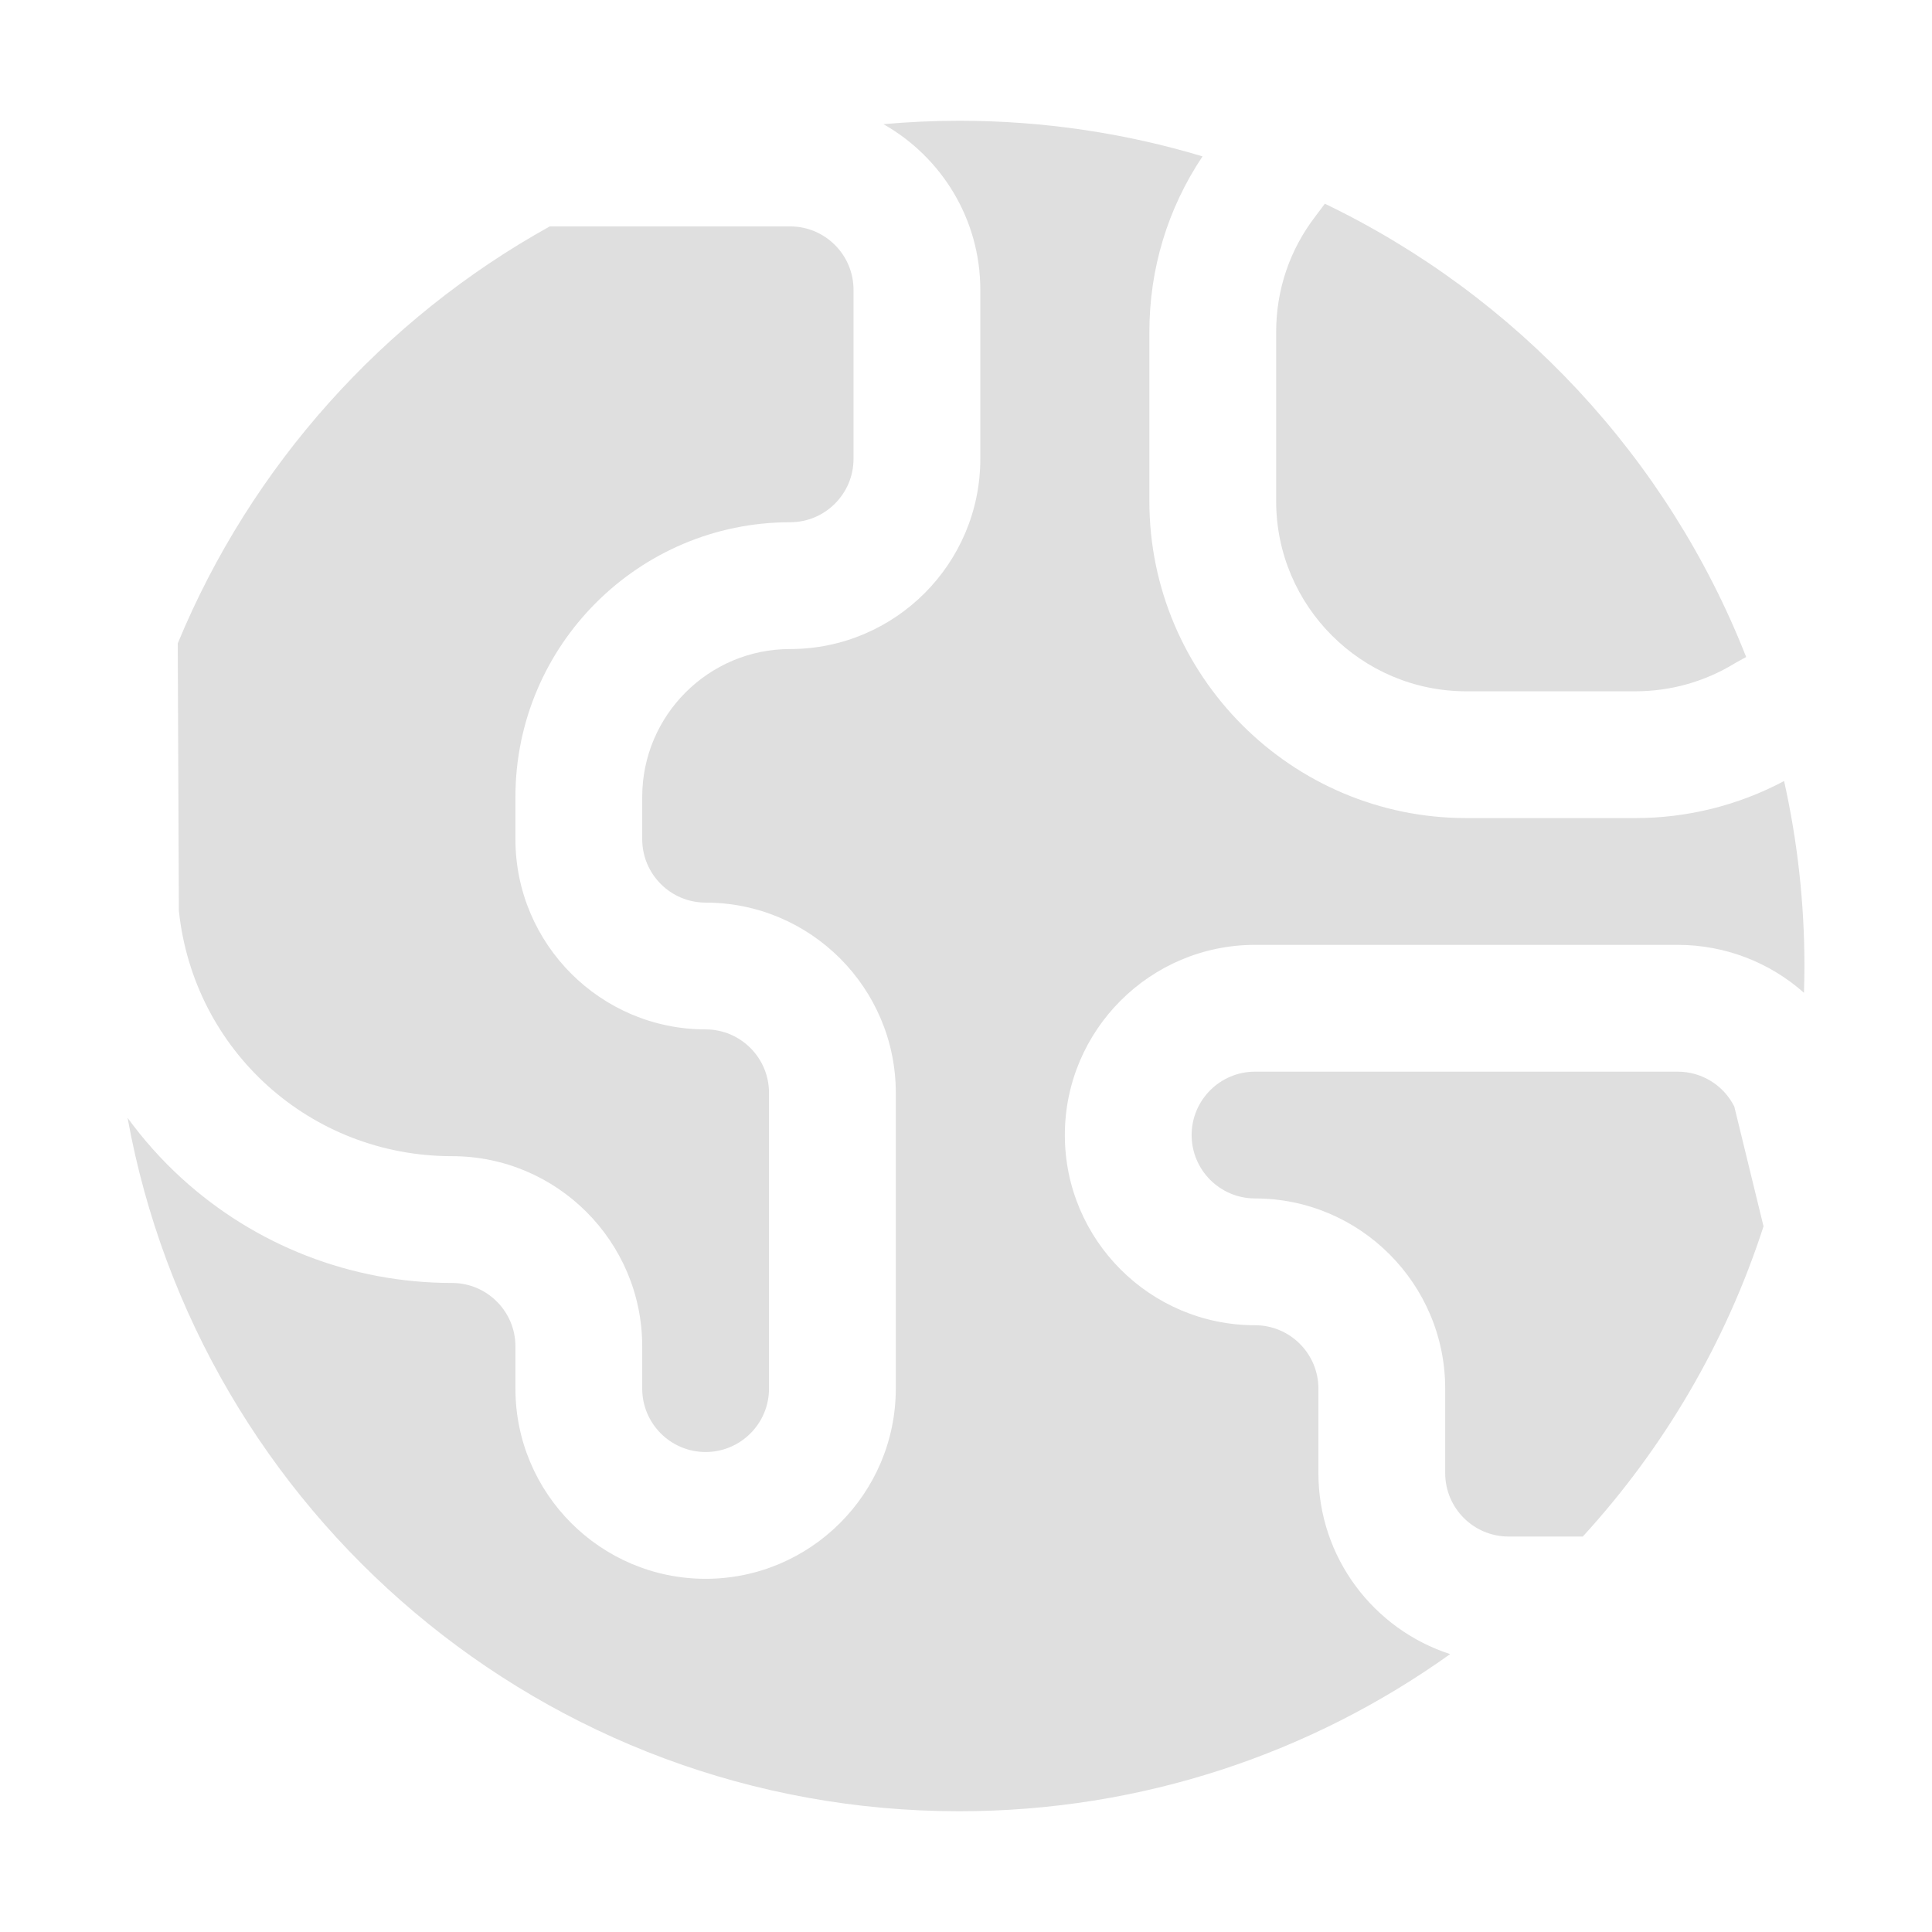
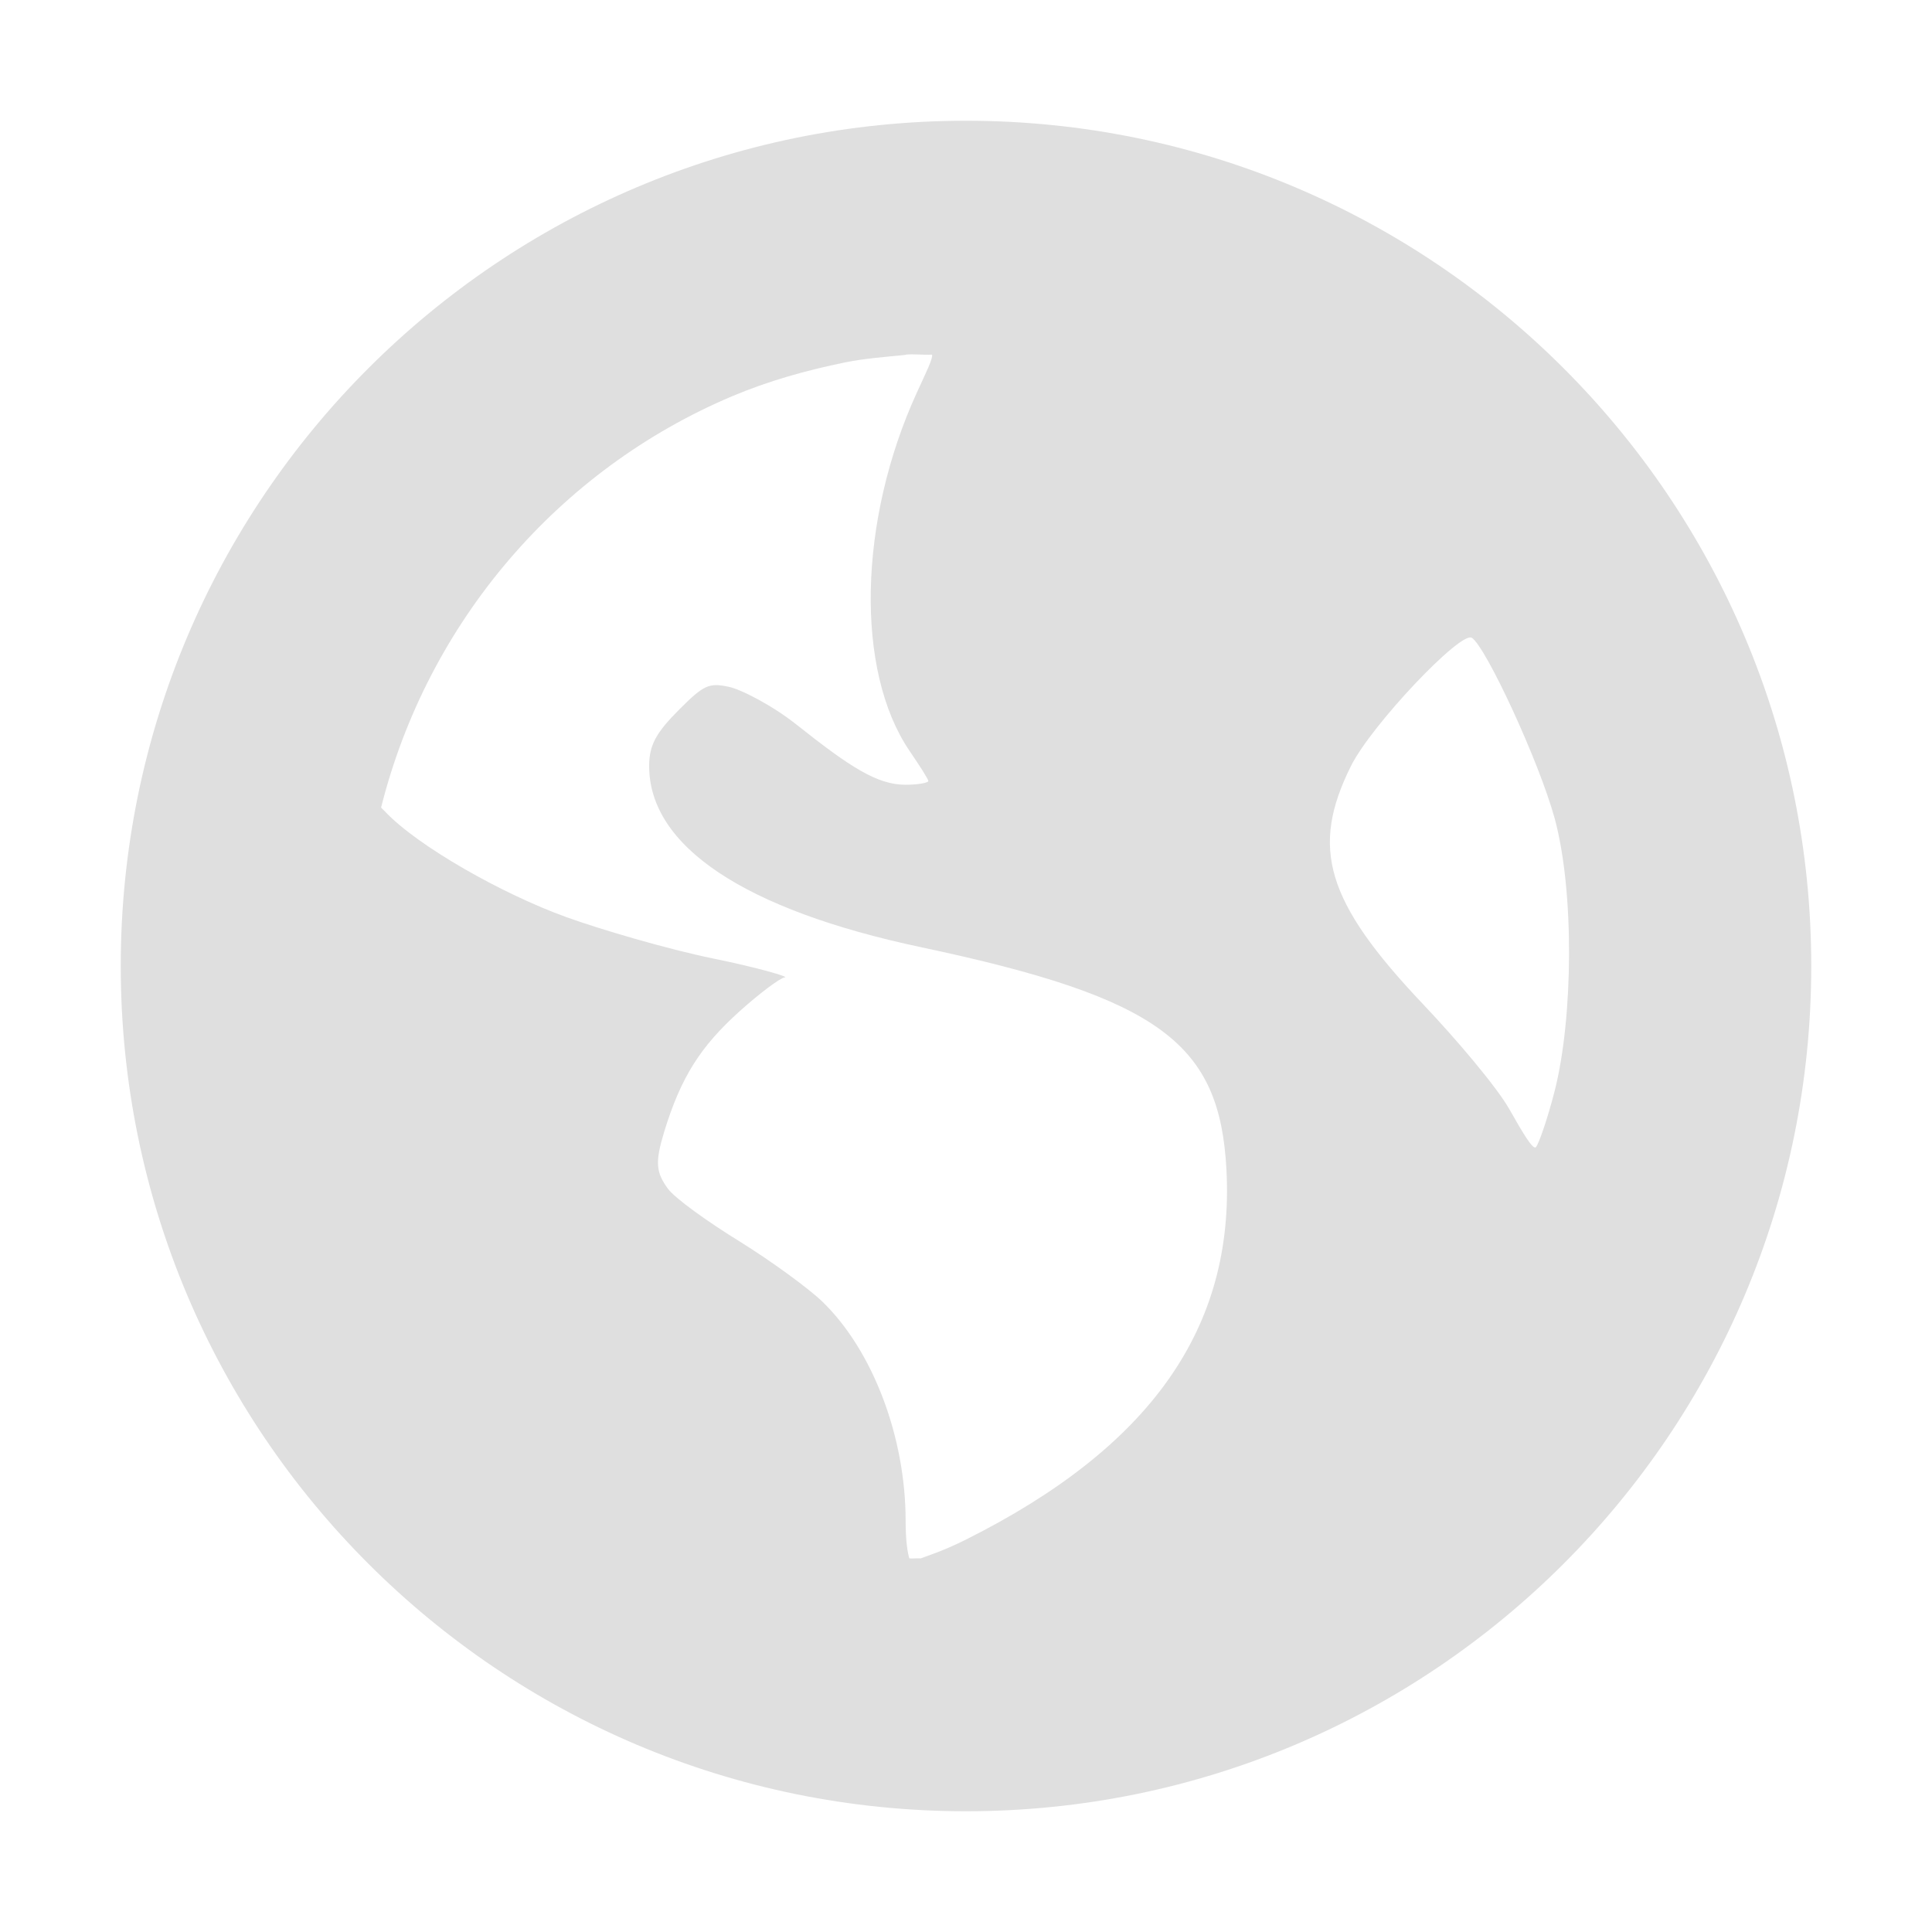
<svg xmlns="http://www.w3.org/2000/svg" width="16" height="16" version="1.1" id="svg686" xml:space="preserve">
  <defs id="defs690">
    <style id="current-color-scheme" type="text/css">
   .ColorScheme-Text { color:#444444; } .ColorScheme-Highlight { color:#4285f4; }
  </style>
+     <style id="current-color-scheme-36" type="text/css">
+    .ColorScheme-Text { color:#444444; } .ColorScheme-Highlight { color:#4285f4; }
+   </style>
+     <style id="current-color-scheme-5" type="text/css">
+    .ColorScheme-Text { color:#444444; } .ColorScheme-Highlight { color:#4285f4; }
+   </style>
+     <style id="current-color-scheme-3" type="text/css">
+    .ColorScheme-Text { color:#444444; } .ColorScheme-Highlight { color:#4285f4; }
+   </style>
  </defs>
-   <g id="g324" transform="matrix(0.02734374,0,0,0.02734375,1.000003,1)" style="fill:#dfdfdf;fill-opacity:1.0">
-     <g id="g242" style="fill:#dfdfdf;fill-opacity:1.0">
-       <g id="g240" style="fill:#dfdfdf;fill-opacity:1.0">
-         <path d="m 503.773,199.982 c -13.816,7.346 -29.267,11.218 -45.037,11.218 h -51.2 c -52.934,0 -96,-43.066 -96,-96 V 64 c 0,-19.183 5.56,-37.445 16.105,-53.211 C 304.298,3.782 279.56,0 253.936,0 246.2,0 238.55,0.364 230.991,1.036 248.49,10.932 260.336,29.703 260.336,51.2 v 51.2 c 0,31.761 -25.839,57.6 -57.6,57.6 -24.703,0 -44.8,20.097 -44.8,44.8 v 12.8 c 0,10.587 8.613,19.2 19.2,19.2 31.761,0 57.6,25.839 57.6,57.6 V 384 c 0,31.761 -25.839,57.6 -57.6,57.6 -31.761,0 -57.6,-25.839 -57.6,-57.6 v -12.8 c 0,-10.587 -8.613,-19.2 -19.2,-19.2 C 69.905,352 40.781,340.701 18.332,320.187 12.258,314.637 6.835,308.526 2.064,301.989 23.729,421.425 128.251,512 253.936,512 c 55.451,0 106.78,-17.635 148.695,-47.596 -23.123,-7.488 -39.895,-29.22 -39.895,-54.805 V 384 c 0,-10.587 -8.612,-19.2 -19.2,-19.2 -31.761,0 -57.6,-25.839 -57.6,-57.6 0,-31.761 25.839,-57.6 57.6,-57.6 h 128 c 14.426,0 27.932,5.34 38.259,14.514 0.083,-2.696 0.141,-5.398 0.141,-8.114 0,-19.245 -2.139,-37.987 -6.163,-56.018 z" id="path238" style="fill:#dfdfdf;fill-opacity:1.0" />
-       </g>
-     </g>
-     <g id="g248" style="fill:#dfdfdf;fill-opacity:1.0">
-       <g id="g246" style="fill:#dfdfdf;fill-opacity:1.0">
-         <path d="m 364.684,25.133 -2.879,3.839 c -7.765,10.117 -11.869,22.23 -11.869,35.029 v 51.2 c 0,31.761 25.838,57.6 57.6,57.6 h 51.2 c 10.611,0 20.974,-2.903 29.965,-8.394 l 0.782,-0.453 2.803,-1.536 C 468.6,102.138 422.71,53.02 364.684,25.133 Z" id="path244" style="fill:#dfdfdf;fill-opacity:1.0" />
-       </g>
-     </g>
-     <g id="g254" style="fill:#dfdfdf;fill-opacity:1.0">
-       <g id="g252" style="fill:#dfdfdf;fill-opacity:1.0">
-         <path d="M 488.694,298.563 C 485.443,292.105 478.842,288 471.536,288 h -128 c -10.587,0 -19.2,8.613 -19.2,19.2 0,10.587 8.613,19.2 19.2,19.2 31.762,0 57.6,25.839 57.6,57.6 v 25.6 c 0,10.587 8.613,19.2 19.2,19.2 h 22.472 c 24.465,-26.726 43.323,-58.664 54.737,-93.952 z" id="path250" style="fill:#dfdfdf;fill-opacity:1.0" />
-       </g>
-     </g>
-     <g id="g260" style="fill:#dfdfdf;fill-opacity:1.0">
-       <g id="g258" style="fill:#dfdfdf;fill-opacity:1.0">
-         <path d="M 202.736,32 H 129.94 C 79.483,59.99 39.485,104.525 17.264,158.286 l 0.34,81.005 c 4.484,42.422 39.904,74.309 82.732,74.309 31.761,0 57.6,25.839 57.6,57.6 V 384 c 0,10.587 8.613,19.2 19.2,19.2 10.587,0 19.2,-8.613 19.2,-19.2 v -89.6 c 0,-10.587 -8.613,-19.2 -19.2,-19.2 -31.761,0 -57.6,-25.839 -57.6,-57.6 v -12.8 c 0,-45.876 37.324,-83.2 83.2,-83.2 10.587,0 19.2,-8.613 19.2,-19.2 V 51.2 c 0,-10.587 -8.613,-19.2 -19.2,-19.2 z" id="path256" style="fill:#dfdfdf;fill-opacity:1.0" />
-       </g>
-     </g>
-     <g id="g262" style="fill:#dfdfdf;fill-opacity:1.0">
- </g>
-     <g id="g264" style="fill:#dfdfdf;fill-opacity:1.0">
- </g>
-     <g id="g266" style="fill:#dfdfdf;fill-opacity:1.0">
- </g>
-     <g id="g268" style="fill:#dfdfdf;fill-opacity:1.0">
- </g>
-     <g id="g270" style="fill:#dfdfdf;fill-opacity:1.0">
- </g>
-     <g id="g272" style="fill:#dfdfdf;fill-opacity:1.0">
- </g>
-     <g id="g274" style="fill:#dfdfdf;fill-opacity:1.0">
- </g>
-     <g id="g276" style="fill:#dfdfdf;fill-opacity:1.0">
- </g>
-     <g id="g278" style="fill:#dfdfdf;fill-opacity:1.0">
- </g>
-     <g id="g280" style="fill:#dfdfdf;fill-opacity:1.0">
- </g>
-     <g id="g282" style="fill:#dfdfdf;fill-opacity:1.0">
- </g>
-     <g id="g284" style="fill:#dfdfdf;fill-opacity:1.0">
- </g>
-     <g id="g286" style="fill:#dfdfdf;fill-opacity:1.0">
- </g>
-     <g id="g288" style="fill:#dfdfdf;fill-opacity:1.0">
- </g>
-     <g id="g290" style="fill:#dfdfdf;fill-opacity:1.0">
- </g>
-   </g>
+   <path style="fill:#dfdfdf;fill-opacity:1" class="ColorScheme-Text" d="m 8,1 c -3.866,0 -7,3.134 -7,7 C 1,11.866 4.134,15 8,15 11.866,15 15,11.866 15,8 15,4.134 11.866,1 8,1 Z M 7.5,2.937 c 0.067,-0.007 0.151,0.004 0.219,0 0.008,0.032 -0.049,0.146 -0.125,0.312 -0.486,1.061 -0.513,2.304 -0.062,2.969 0.082,0.12 0.156,0.235 0.156,0.25 0,0.015 -0.088,0.031 -0.188,0.031 -0.234,0 -0.455,-0.142 -0.906,-0.5 -0.201,-0.159 -0.461,-0.292 -0.562,-0.312 -0.159,-0.032 -0.201,-0.018 -0.406,0.188 -0.191,0.191 -0.25,0.294 -0.25,0.469 0,0.663 0.787,1.19 2.25,1.5 1.987,0.421 2.476,0.799 2.531,1.844 C 10.225,10.998 9.528,11.985 8,12.75 c -0.182,0.091 -0.298,0.127 -0.375,0.156 -0.034,-0.003 -0.06,0.003 -0.094,0 C 7.518,12.866 7.5,12.772 7.5,12.594 7.5,11.898 7.226,11.182 6.812,10.781 6.702,10.674 6.391,10.446 6.125,10.281 5.859,10.117 5.591,9.925 5.531,9.844 5.432,9.708 5.424,9.625 5.5,9.375 c 0.139,-0.457 0.304,-0.711 0.625,-1 0.168,-0.151 0.338,-0.278 0.375,-0.281 0.037,-0.003 -0.215,-0.079 -0.594,-0.156 -0.379,-0.078 -0.932,-0.24 -1.219,-0.344 -0.524,-0.189 -1.23,-0.587 -1.5,-0.875 -0.011,-0.012 -0.021,-0.02 -0.031,-0.031 0.386,-1.538 1.47,-2.799 2.906,-3.406 0.301,-0.127 0.61,-0.214 0.938,-0.281 0.163,-0.033 0.332,-0.045 0.5,-0.062 z m 4.688,2.344 c 0.117,0.073 0.561,1.032 0.688,1.5 0.163,0.604 0.152,1.65 0,2.25 -0.058,0.228 -0.132,0.442 -0.156,0.469 -0.025,0.027 -0.114,-0.127 -0.219,-0.312 -0.105,-0.186 -0.44,-0.581 -0.719,-0.875 -0.804,-0.849 -0.931,-1.292 -0.594,-1.969 0.17,-0.341 0.909,-1.119 1,-1.062 z" id="path160" />
</svg>
